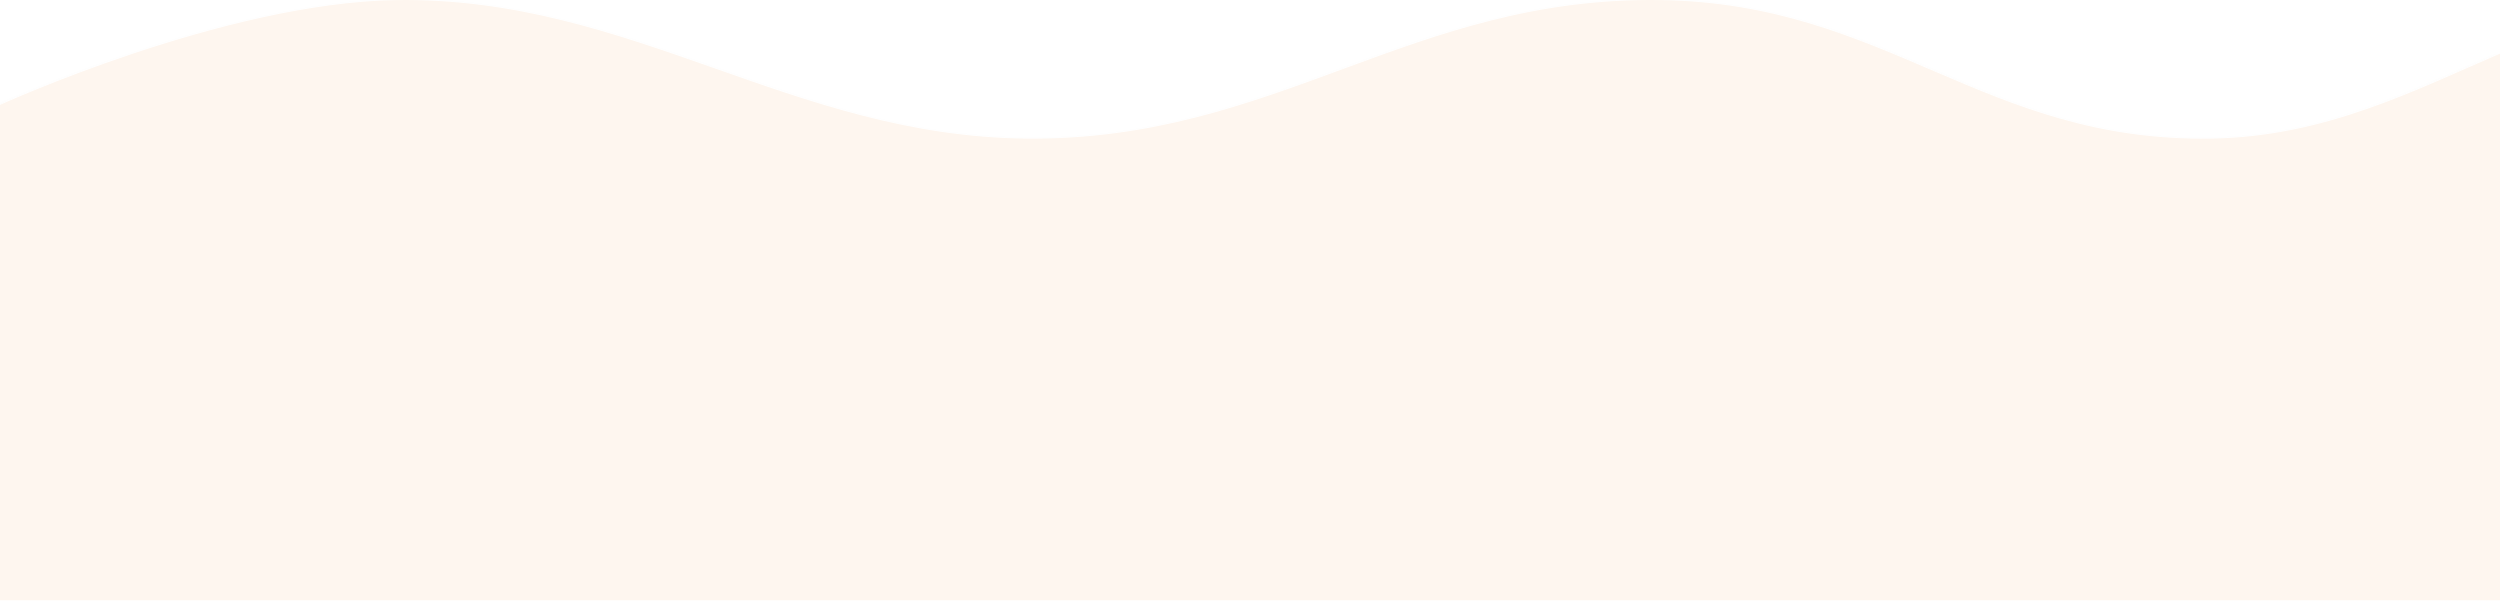
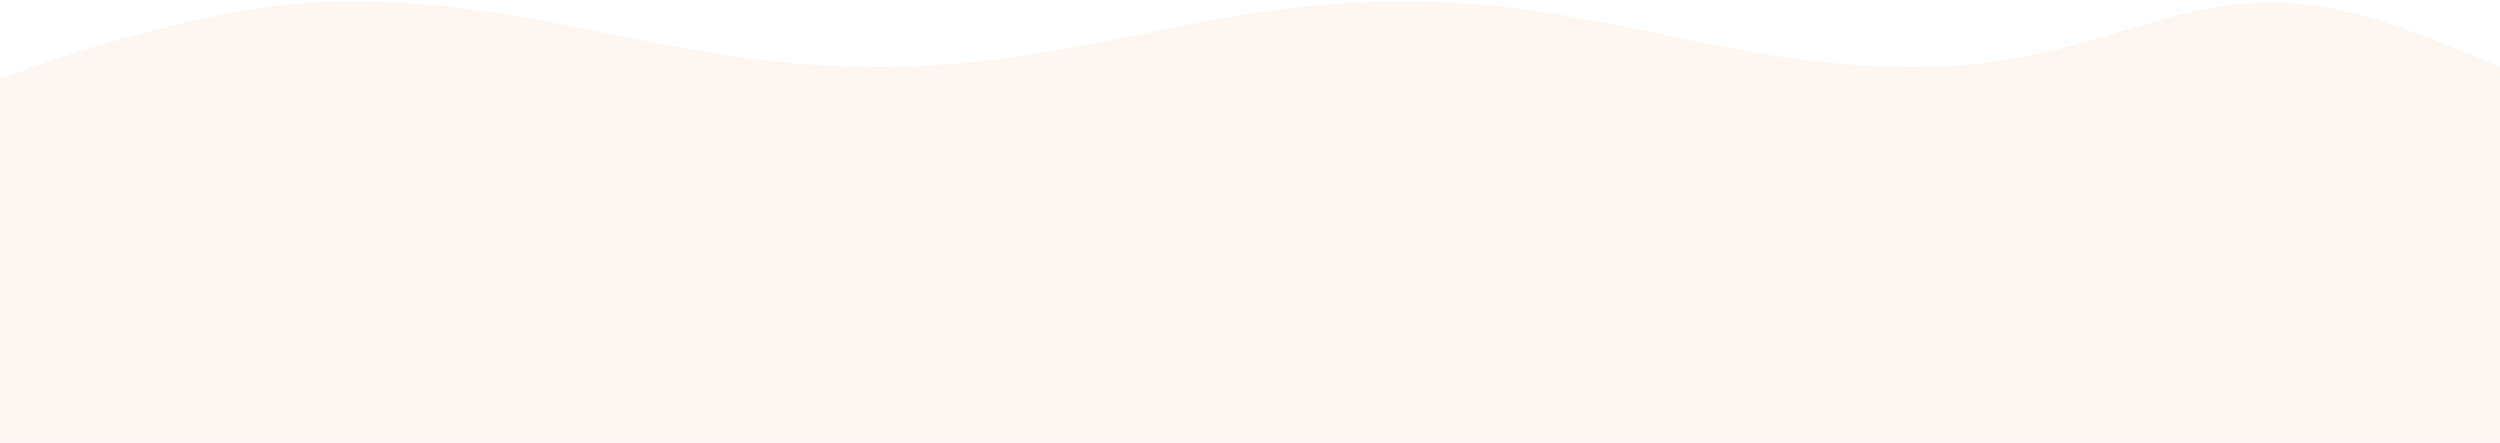
- <svg xmlns="http://www.w3.org/2000/svg" width="1516" height="364" viewBox="0 0 1516 364" fill="none">
-   <g filter="url(#filter0_d_2547_4)">
-     <path d="M240.419 0.043C135.549 1.55 -1 64.035 -1 64.035V364H1778V54.121C1778 54.121 1721.35 25.544 1687.83 14.041C1558.68 -30.28 1480.12 81.841 1340.94 84.033C1202.92 86.207 1144.89 2.095 1006.87 0.043C855.345 -2.21 774.004 85.487 622.47 84.033C479.939 82.665 382.939 -2.005 240.419 0.043Z" fill="#FEF6EF" />
-   </g>
-   <defs>
-     <filter id="filter0_d_2547_4" x="-5" y="0" width="1787" height="372" filterUnits="userSpaceOnUse" color-interpolation-filters="sRGB">
-       <feFlood flood-opacity="0" result="BackgroundImageFix" />
-       <feColorMatrix in="SourceAlpha" type="matrix" values="0 0 0 0 0 0 0 0 0 0 0 0 0 0 0 0 0 0 127 0" result="hardAlpha" />
-       <feOffset dy="4" />
-       <feGaussianBlur stdDeviation="2" />
-       <feComposite in2="hardAlpha" operator="out" />
-       <feColorMatrix type="matrix" values="0 0 0 0 0 0 0 0 0 0 0 0 0 0 0 0 0 0 0.25 0" />
-       <feBlend mode="normal" in2="BackgroundImageFix" result="effect1_dropShadow_2547_4" />
-       <feBlend mode="normal" in="SourceGraphic" in2="effect1_dropShadow_2547_4" result="shape" />
-     </filter>
-   </defs>
+ <svg xmlns="http://www.w3.org/2000/svg" width="1779" height="315" viewBox="0 0 1779 315" fill="none">
+   <path d="M241.419 1.037C136.549 2.336 0 56.239 0 56.239V315H1779V47.686C1779 47.686 1722.35 23.035 1688.83 13.113C1559.68 -25.121 1509.18 45.795 1370 47.686C1231.98 49.562 1145.89 2.807 1007.87 1.037C856.345 -0.907 769.534 48.941 618 47.686C475.469 46.506 383.939 -0.73 241.419 1.037Z" fill="#FEF6EF" />
</svg>
